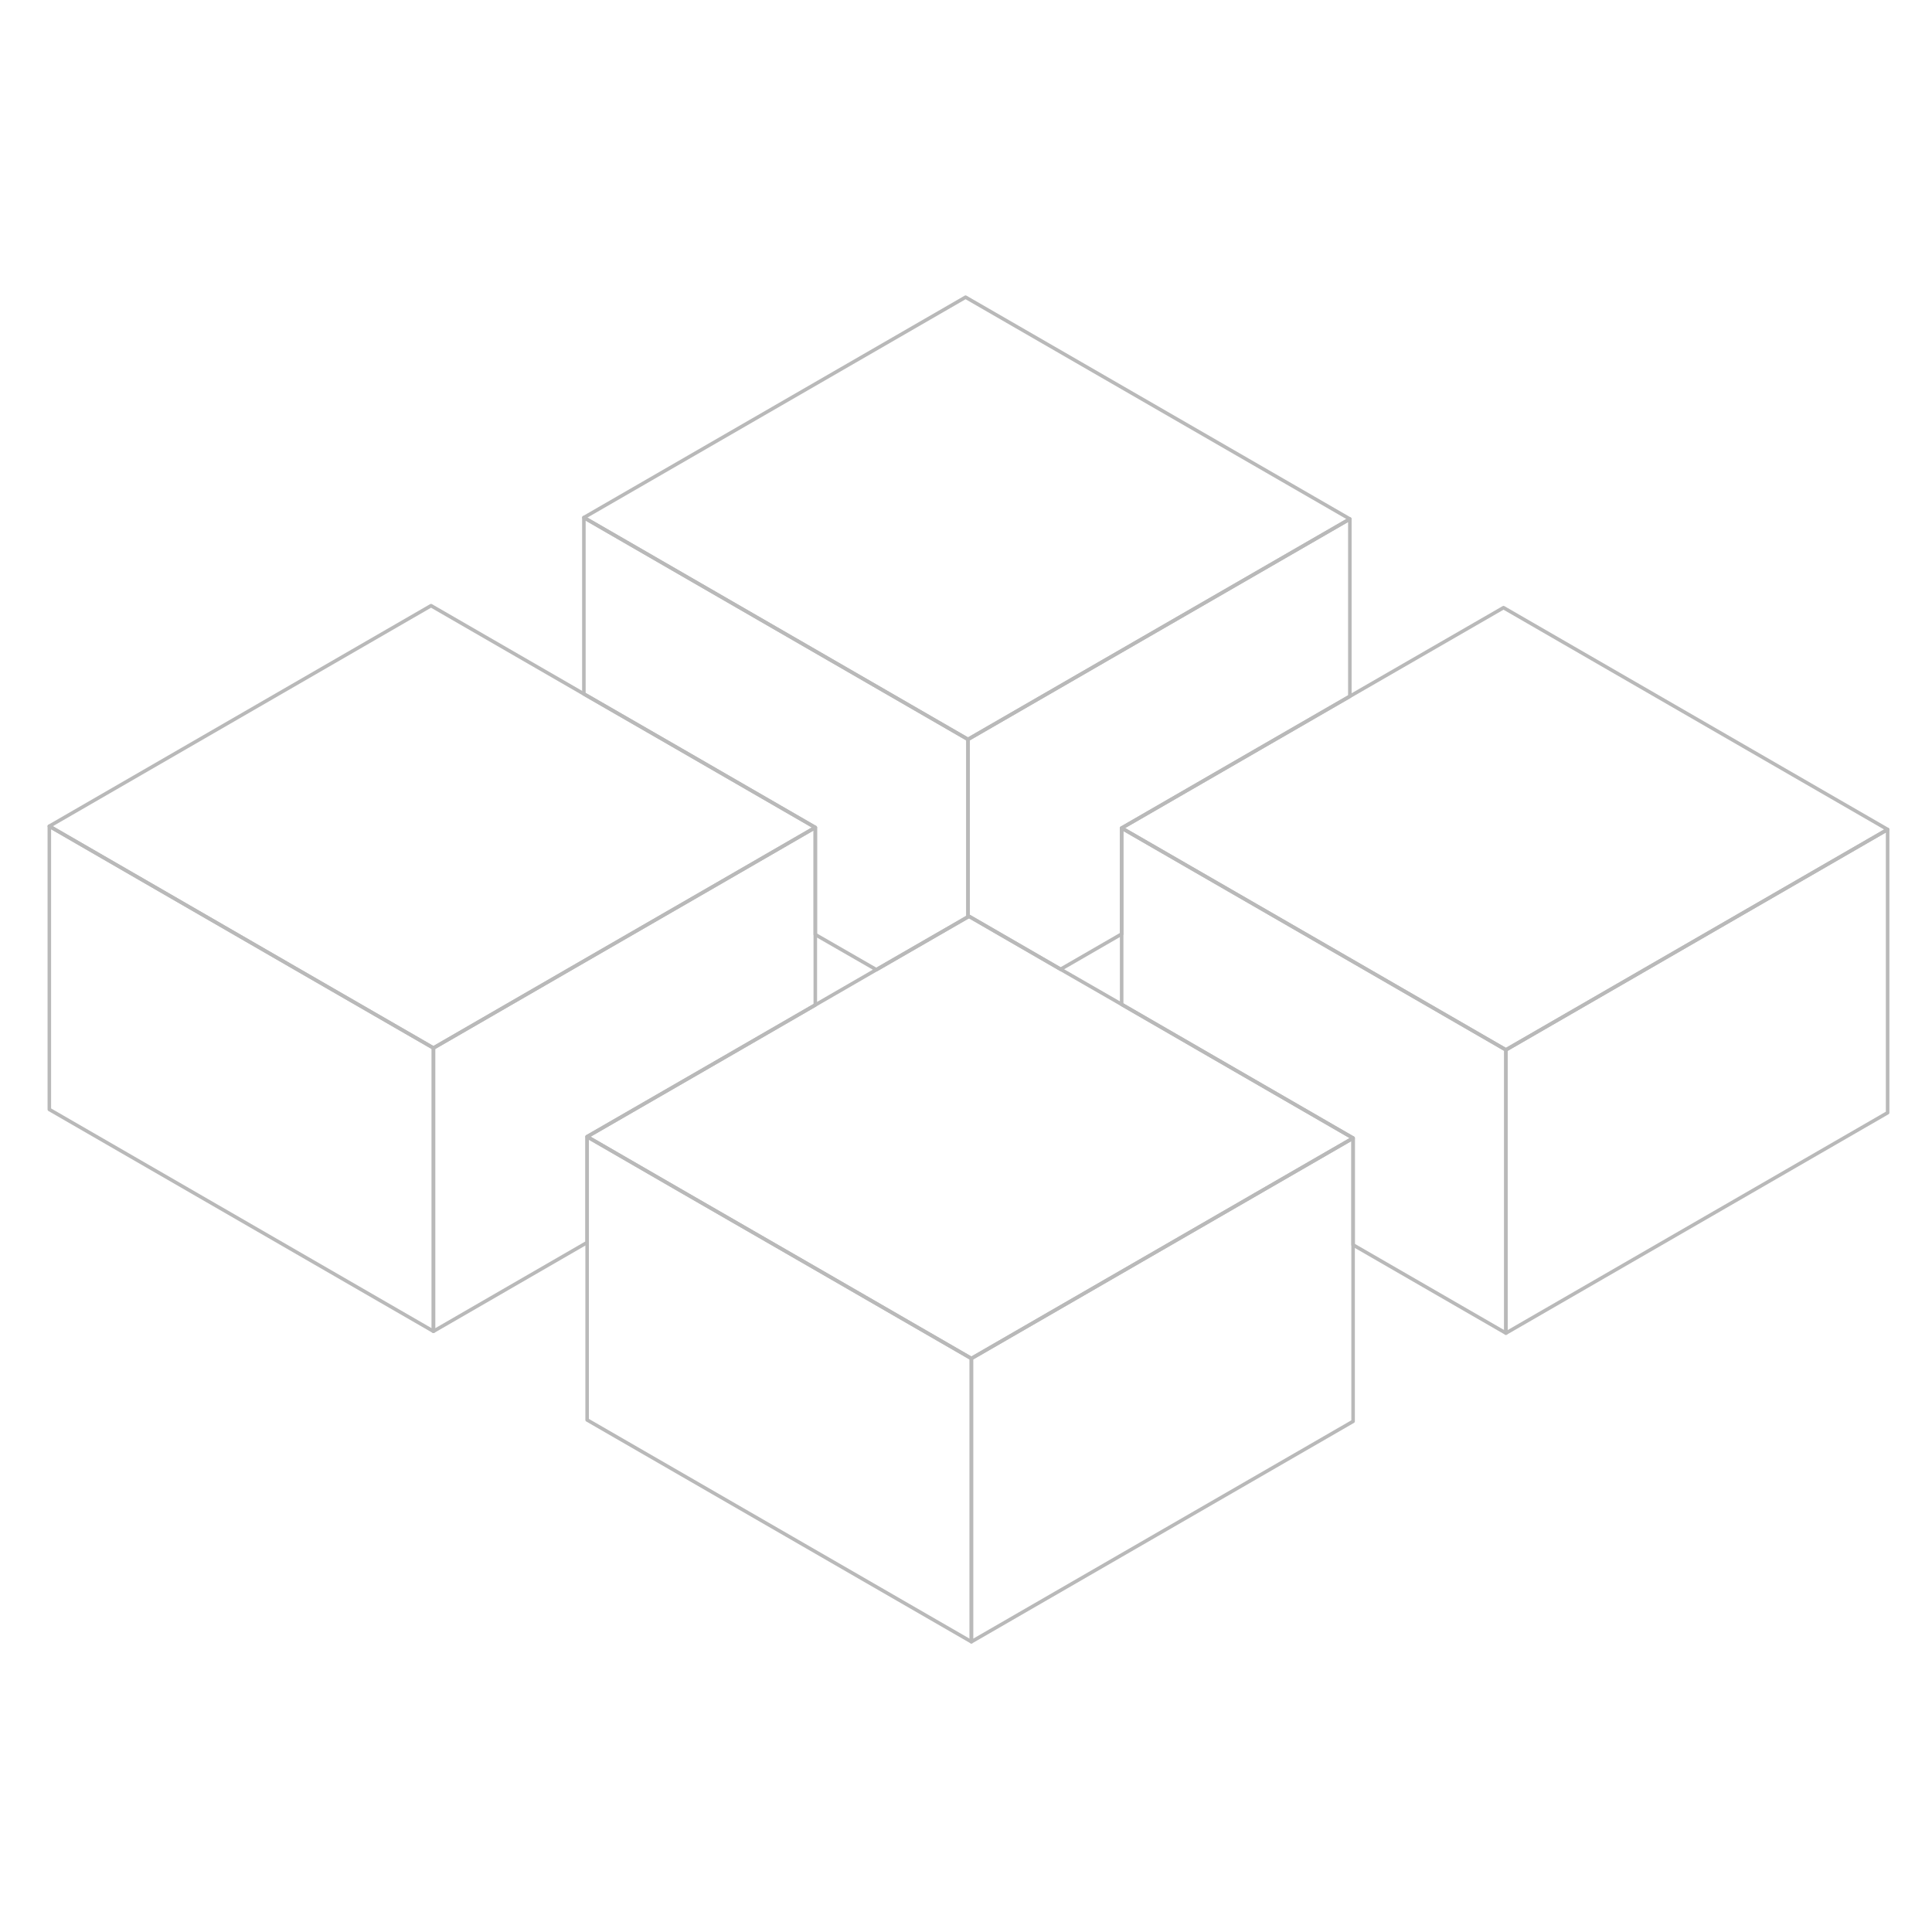
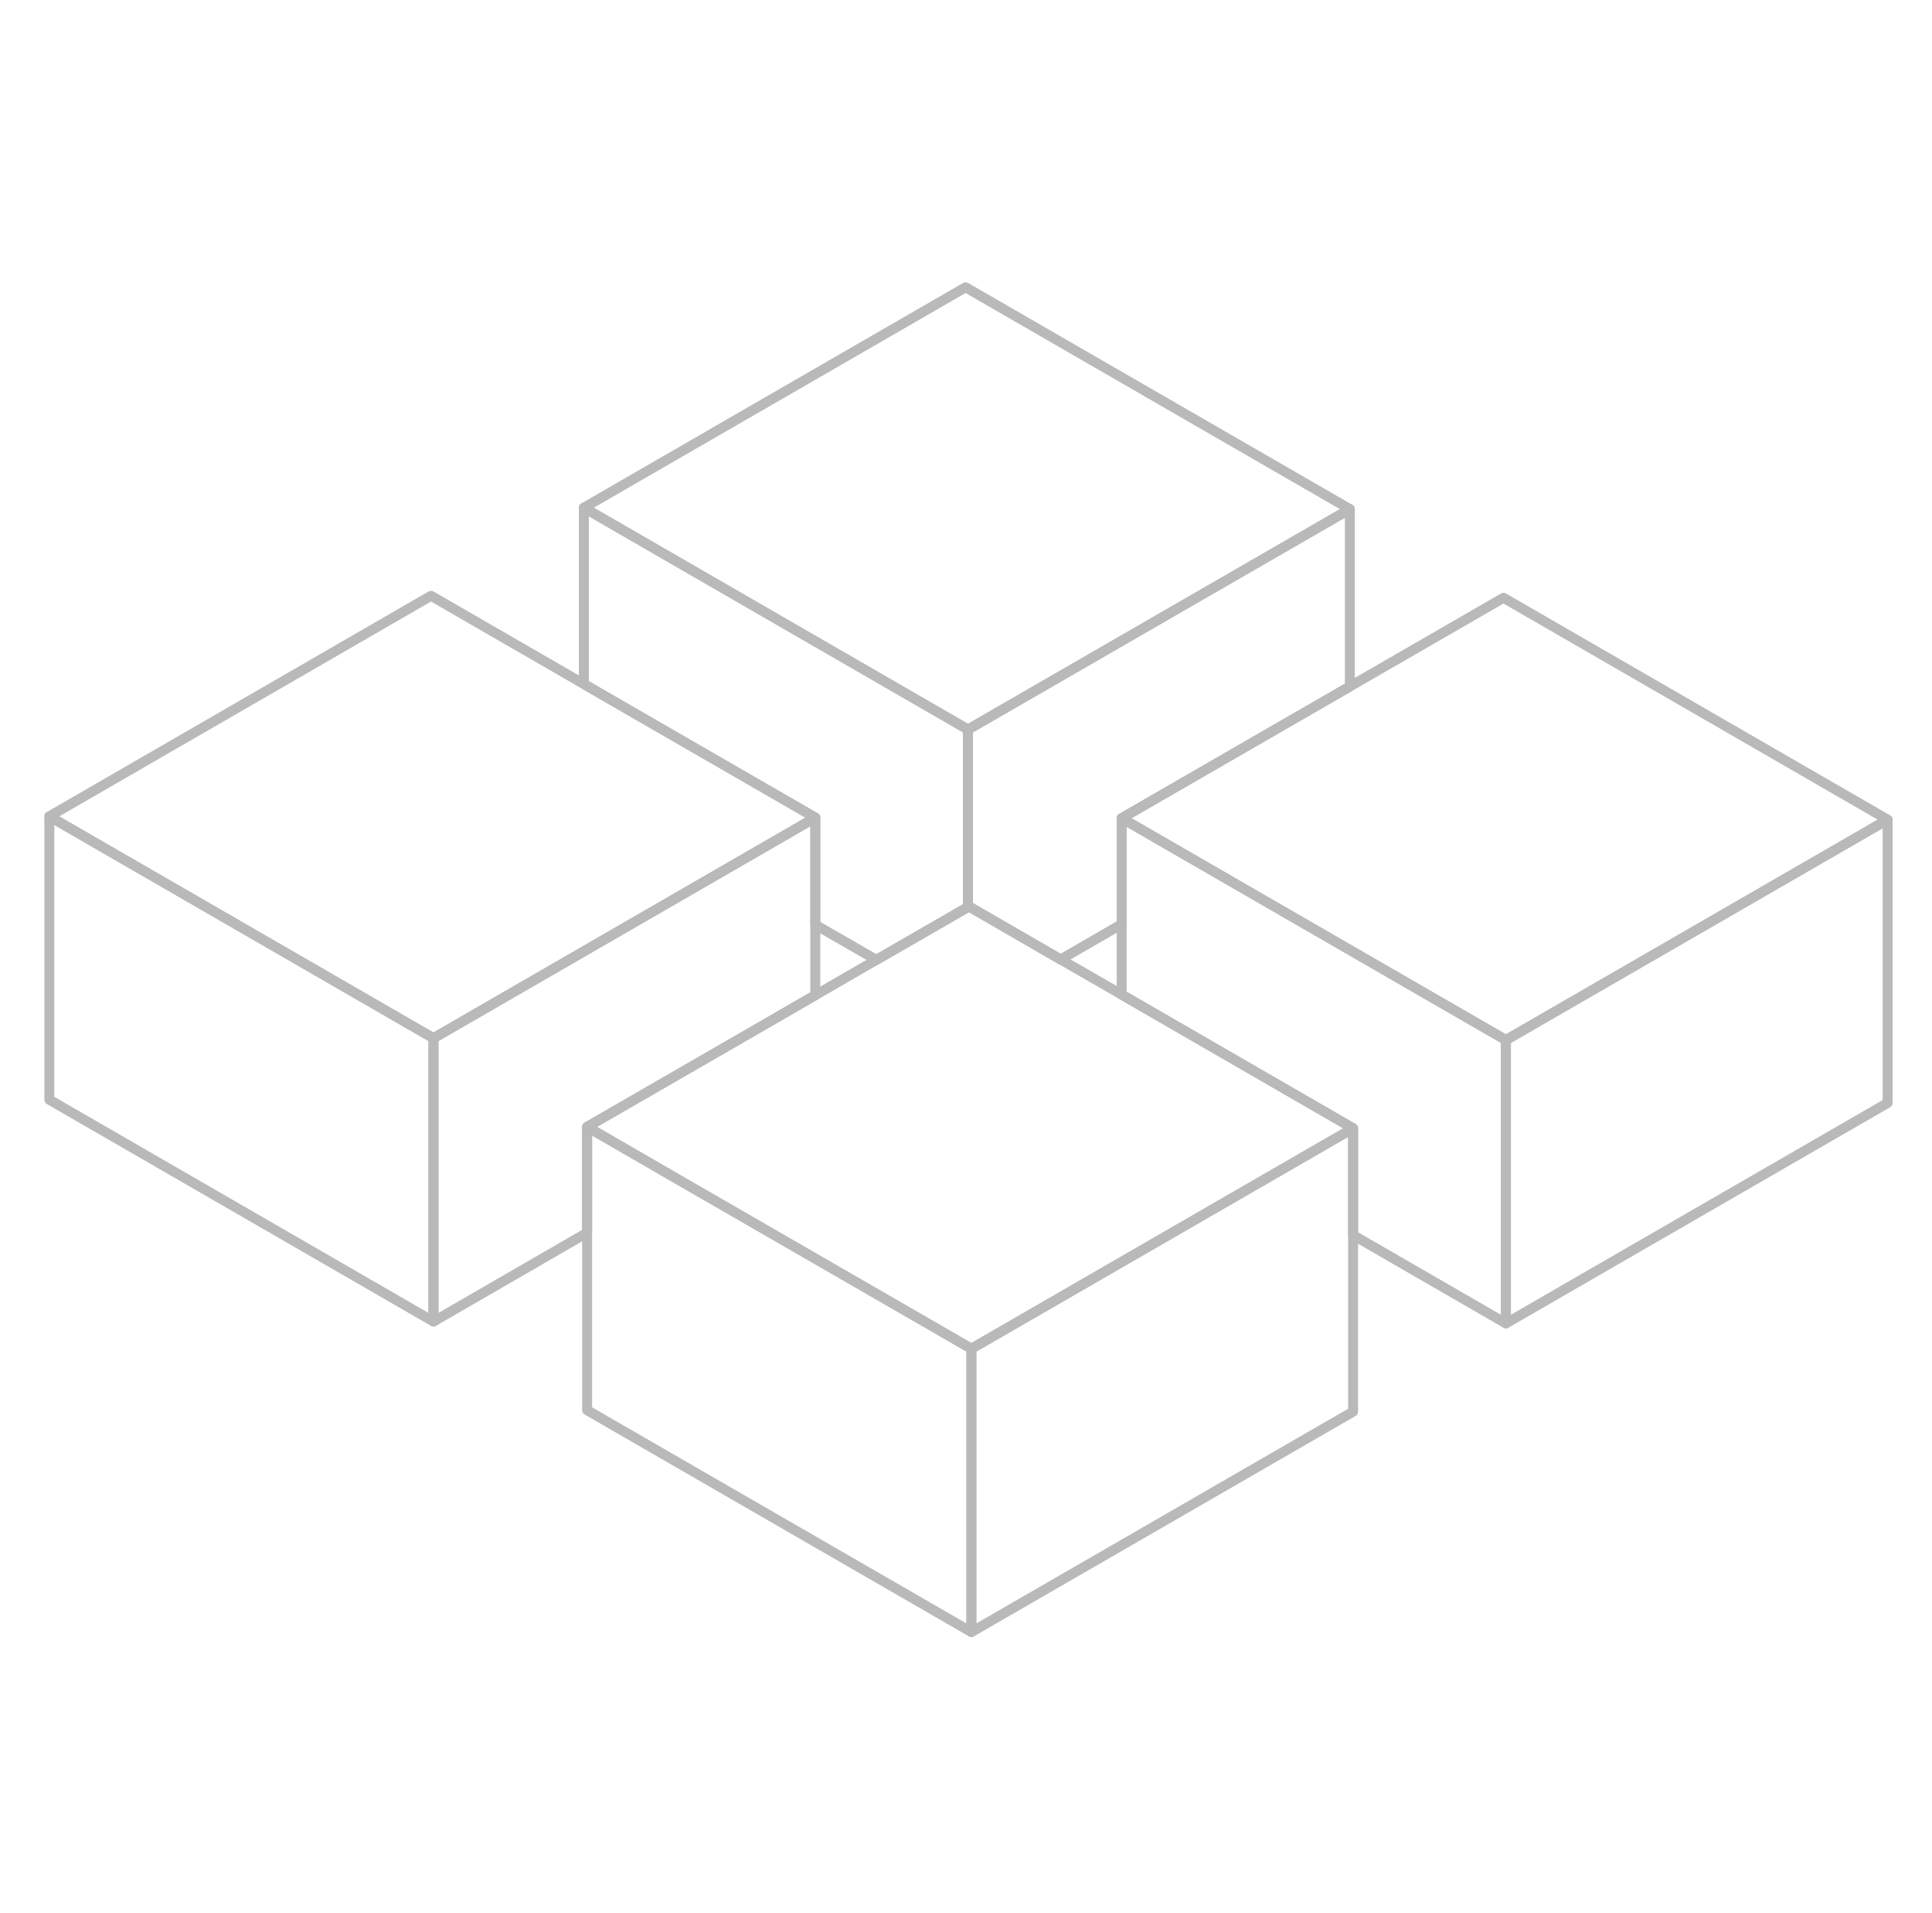
- <svg xmlns="http://www.w3.org/2000/svg" width="97" height="97" viewBox="0 0 97 97" fill="none">
-   <path d="M21.762 52.617V66.84L2.477 55.703V41.481L14.786 48.592L21.762 52.617Z" stroke="#B9B9B9" stroke-width="0.178" stroke-linecap="round" stroke-linejoin="round" />
-   <path d="M40.934 41.545V50.456L36.333 53.115L29.478 57.069V62.381L21.762 66.84V52.617L28.617 48.657L36.283 44.233L40.934 41.545Z" stroke="#B9B9B9" stroke-width="0.178" stroke-linecap="round" stroke-linejoin="round" />
-   <path d="M75.608 52.71V66.932L67.935 62.502V57.14L60.966 53.115L56.315 50.427V41.574L60.923 44.233L68.639 48.685L75.608 52.71Z" stroke="#B9B9B9" stroke-width="0.178" stroke-linecap="round" stroke-linejoin="round" />
-   <path d="M40.934 41.545L36.283 44.233L28.617 48.656L21.762 52.617L14.786 48.592L2.477 41.481L21.641 30.409L29.314 34.84L33.965 37.52L40.934 41.545Z" stroke="#B9B9B9" stroke-width="0.178" stroke-linecap="round" stroke-linejoin="round" />
-   <path d="M94.772 41.645L82.456 48.756L75.608 52.71L68.639 48.685L60.923 44.233L56.315 41.574L63.163 37.62L67.771 34.96L75.487 30.509L94.772 41.645Z" stroke="#B9B9B9" stroke-width="0.178" stroke-linecap="round" stroke-linejoin="round" />
-   <path d="M67.772 26.057L55.448 33.169L48.6 37.122L41.631 33.097L29.315 25.986L48.479 14.921L67.772 26.057Z" stroke="#B9B9B9" stroke-width="0.178" stroke-linecap="round" stroke-linejoin="round" />
-   <path d="M94.772 41.645V55.867L75.608 66.932V52.71L82.456 48.756L94.772 41.645Z" stroke="#B9B9B9" stroke-width="0.178" stroke-miterlimit="10" stroke-linecap="round" stroke-linejoin="round" />
-   <path d="M67.935 57.14V71.362L48.771 82.427V68.205L55.619 64.251L63.292 59.821L67.935 57.14Z" stroke="#B9B9B9" stroke-width="0.178" stroke-linecap="round" stroke-linejoin="round" />
-   <path d="M67.935 57.14L63.291 59.821L55.618 64.251L48.77 68.205L41.801 64.18L34.079 59.728L29.478 57.069L36.333 53.115L40.934 50.456L43.999 48.685L48.6 46.032L48.649 46.004L53.25 48.664L56.315 50.427L60.966 53.115L67.935 57.14Z" stroke="#B9B9B9" stroke-width="0.178" stroke-linecap="round" stroke-linejoin="round" />
-   <path d="M48.77 68.205V82.427L29.478 71.291V57.069L34.079 59.728L41.801 64.18L48.77 68.205Z" stroke="#B9B9B9" stroke-width="0.178" stroke-linecap="round" stroke-linejoin="round" />
-   <path d="M67.772 26.057V34.96L63.164 37.62L56.316 41.574V46.893L53.251 48.663L48.65 46.004L48.6 46.032V37.122L55.448 33.168L67.772 26.057Z" stroke="#B9B9B9" stroke-width="0.178" stroke-linecap="round" stroke-linejoin="round" />
-   <path d="M48.6 37.122V46.032L43.999 48.685L40.934 46.921V41.545L33.965 37.52L29.315 34.84V25.986L41.631 33.097L48.6 37.122Z" stroke="#B9B9B9" stroke-width="0.178" stroke-linecap="round" stroke-linejoin="round" />
+ <svg xmlns="http://www.w3.org/2000/svg" width="97" height="96" viewBox="0 0 97 96" fill="none">
+   <path d="M2.352 40.764C2.429 40.72 2.525 40.72 2.602 40.764L21.887 51.901C21.965 51.946 22.012 52.028 22.012 52.117V66.34C22.012 66.429 21.965 66.512 21.887 66.556C21.81 66.601 21.714 66.601 21.637 66.556L2.352 55.42C2.275 55.375 2.227 55.293 2.227 55.204V40.981L2.236 40.916C2.253 40.853 2.294 40.798 2.352 40.764ZM2.727 55.059L21.512 65.906V52.262L2.727 41.414V55.059Z" fill="#B9B9B9" />
+   <path d="M40.809 40.828C40.887 40.784 40.982 40.784 41.059 40.828C41.137 40.873 41.184 40.956 41.184 41.045V49.956C41.184 50.045 41.137 50.128 41.059 50.172L29.728 56.712V61.881C29.728 61.97 29.68 62.052 29.603 62.097L21.887 66.556C21.81 66.601 21.714 66.601 21.637 66.556C21.56 66.512 21.512 66.429 21.512 66.339V52.118C21.512 52.028 21.56 51.946 21.637 51.901L40.809 40.828ZM22.012 52.261V65.907L29.228 61.736V56.569C29.228 56.479 29.276 56.397 29.353 56.352L36.208 52.399L40.684 49.81V41.478L22.012 52.261Z" fill="#B9B9B9" />
+   <path d="M56.19 40.857C56.267 40.812 56.363 40.812 56.44 40.857L75.732 51.994C75.809 52.038 75.857 52.12 75.857 52.209V66.432C75.857 66.521 75.809 66.604 75.732 66.649C75.655 66.693 75.559 66.694 75.482 66.649L67.809 62.218C67.732 62.173 67.685 62.091 67.685 62.001V56.785L56.19 50.144C56.113 50.099 56.065 50.016 56.065 49.927V41.074C56.065 40.984 56.113 40.902 56.19 40.857ZM56.565 49.782L68.06 56.423C68.138 56.468 68.185 56.551 68.185 56.64V61.857L75.357 65.999V52.354L56.565 41.506V49.782Z" fill="#B9B9B9" />
+   <path d="M21.578 29.668C21.64 29.651 21.708 29.659 21.766 29.692L41.059 40.828C41.137 40.873 41.184 40.956 41.184 41.045C41.184 41.135 41.136 41.217 41.059 41.262L21.887 52.334C21.81 52.379 21.714 52.379 21.637 52.334L2.352 41.197C2.275 41.153 2.227 41.071 2.227 40.981C2.227 40.892 2.275 40.809 2.352 40.764L21.516 29.692L21.578 29.668ZM2.976 40.98L21.761 51.828L40.434 41.045L29.19 34.556L21.641 30.197L2.976 40.98Z" fill="#B9B9B9" />
+   <path d="M75.423 29.768C75.486 29.751 75.554 29.759 75.612 29.792L94.897 40.929C94.974 40.974 95.022 41.056 95.022 41.145C95.022 41.234 94.975 41.317 94.897 41.361L75.732 52.426C75.655 52.471 75.56 52.471 75.482 52.426L56.19 41.29C56.113 41.245 56.065 41.163 56.065 41.074C56.065 40.984 56.113 40.902 56.19 40.857L75.362 29.792L75.423 29.768ZM56.814 41.073L75.607 51.921L94.272 41.145L75.486 30.297L56.814 41.073Z" fill="#B9B9B9" />
+   <path d="M48.415 14.18C48.478 14.164 48.546 14.171 48.604 14.204L67.897 25.341C67.974 25.386 68.022 25.468 68.022 25.557C68.022 25.646 67.974 25.729 67.897 25.774L55.572 32.884L55.573 32.885L48.725 36.838C48.647 36.883 48.552 36.883 48.475 36.838L29.189 25.703C29.112 25.658 29.064 25.575 29.064 25.486C29.065 25.397 29.112 25.314 29.189 25.27L48.354 14.204L48.415 14.18ZM29.814 25.486L48.6 36.333L67.272 25.557L48.479 14.709L29.814 25.486Z" fill="#B9B9B9" />
+   <path d="M94.647 40.928C94.724 40.883 94.82 40.884 94.897 40.929C94.974 40.974 95.022 41.056 95.022 41.145L95.022 55.367C95.021 55.457 94.974 55.539 94.897 55.583L75.732 66.649C75.655 66.693 75.559 66.694 75.482 66.649C75.405 66.604 75.358 66.521 75.358 66.432V52.209C75.358 52.12 75.405 52.038 75.483 51.993L94.647 40.928ZM75.858 52.354V65.998L94.522 55.222V41.578L75.858 52.354Z" fill="#B9B9B9" />
+   <path d="M67.81 56.423C67.887 56.379 67.983 56.379 68.06 56.423C68.138 56.468 68.185 56.551 68.185 56.64L68.185 70.863C68.185 70.952 68.137 71.034 68.06 71.079L48.896 82.144C48.819 82.189 48.723 82.189 48.646 82.144C48.569 82.099 48.521 82.016 48.521 81.927V67.704C48.521 67.615 48.569 67.533 48.646 67.489L67.81 56.423ZM49.021 67.849V81.493L67.685 70.717V57.073L49.021 67.849Z" fill="#B9B9B9" />
+   <path d="M48.586 45.262C48.649 45.245 48.717 45.254 48.775 45.287L53.374 47.946L56.44 49.71L56.441 49.711L68.06 56.423C68.138 56.468 68.185 56.551 68.185 56.64C68.185 56.729 68.137 56.812 68.06 56.856L48.896 67.921C48.818 67.966 48.723 67.966 48.646 67.921L33.953 59.445L29.353 56.785C29.275 56.74 29.228 56.658 29.228 56.569C29.228 56.479 29.276 56.397 29.353 56.352L48.475 45.316L48.526 45.287L48.586 45.262ZM44.123 48.401L36.458 52.831L29.977 56.568L34.203 59.012L48.77 67.416L67.435 56.64L56.19 50.144L53.125 48.38L48.649 45.792L44.123 48.401Z" fill="#B9B9B9" />
+   <path d="M29.353 56.352C29.431 56.307 29.526 56.307 29.603 56.352L34.203 59.012L48.896 67.489C48.973 67.534 49.021 67.616 49.021 67.705V81.927C49.021 82.016 48.973 82.099 48.896 82.144C48.819 82.189 48.723 82.189 48.646 82.144L29.353 71.007C29.276 70.963 29.228 70.881 29.228 70.791L29.228 56.569L29.236 56.503C29.254 56.441 29.295 56.385 29.353 56.352ZM29.728 70.646L48.521 81.494V67.849L41.677 63.896L33.953 59.445L29.728 57.002V70.646Z" fill="#B9B9B9" />
+   <path d="M67.647 25.34C67.724 25.296 67.819 25.297 67.897 25.341C67.974 25.386 68.022 25.468 68.022 25.557L68.022 34.461C68.022 34.55 67.974 34.633 67.897 34.677L56.566 41.218V46.393C56.566 46.482 56.518 46.564 56.441 46.609L53.375 48.38C53.298 48.424 53.203 48.425 53.125 48.38L48.626 45.779C48.575 45.785 48.522 45.776 48.475 45.749C48.398 45.704 48.35 45.622 48.35 45.533V36.622C48.35 36.533 48.398 36.45 48.475 36.406L67.647 25.34ZM48.85 36.766V45.331L53.25 47.875L56.066 46.248L56.065 41.074C56.065 40.984 56.113 40.902 56.19 40.857L67.522 34.315V25.99L48.85 36.766Z" fill="#B9B9B9" />
+   <path d="M29.189 25.27C29.267 25.225 29.362 25.225 29.439 25.269L48.725 36.406C48.802 36.451 48.85 36.533 48.85 36.622V45.532C48.85 45.621 48.802 45.704 48.725 45.749L44.124 48.401C44.047 48.446 43.951 48.446 43.874 48.401L40.81 46.638C40.732 46.593 40.684 46.511 40.684 46.422V41.189L29.19 34.556C29.113 34.511 29.065 34.429 29.064 34.34V25.486C29.065 25.397 29.112 25.314 29.189 25.27ZM29.564 34.194L41.059 40.828C41.137 40.873 41.184 40.956 41.184 41.045L41.184 46.276L43.998 47.896L48.35 45.388V36.767L29.564 25.919V34.194Z" fill="#B9B9B9" />
</svg>
